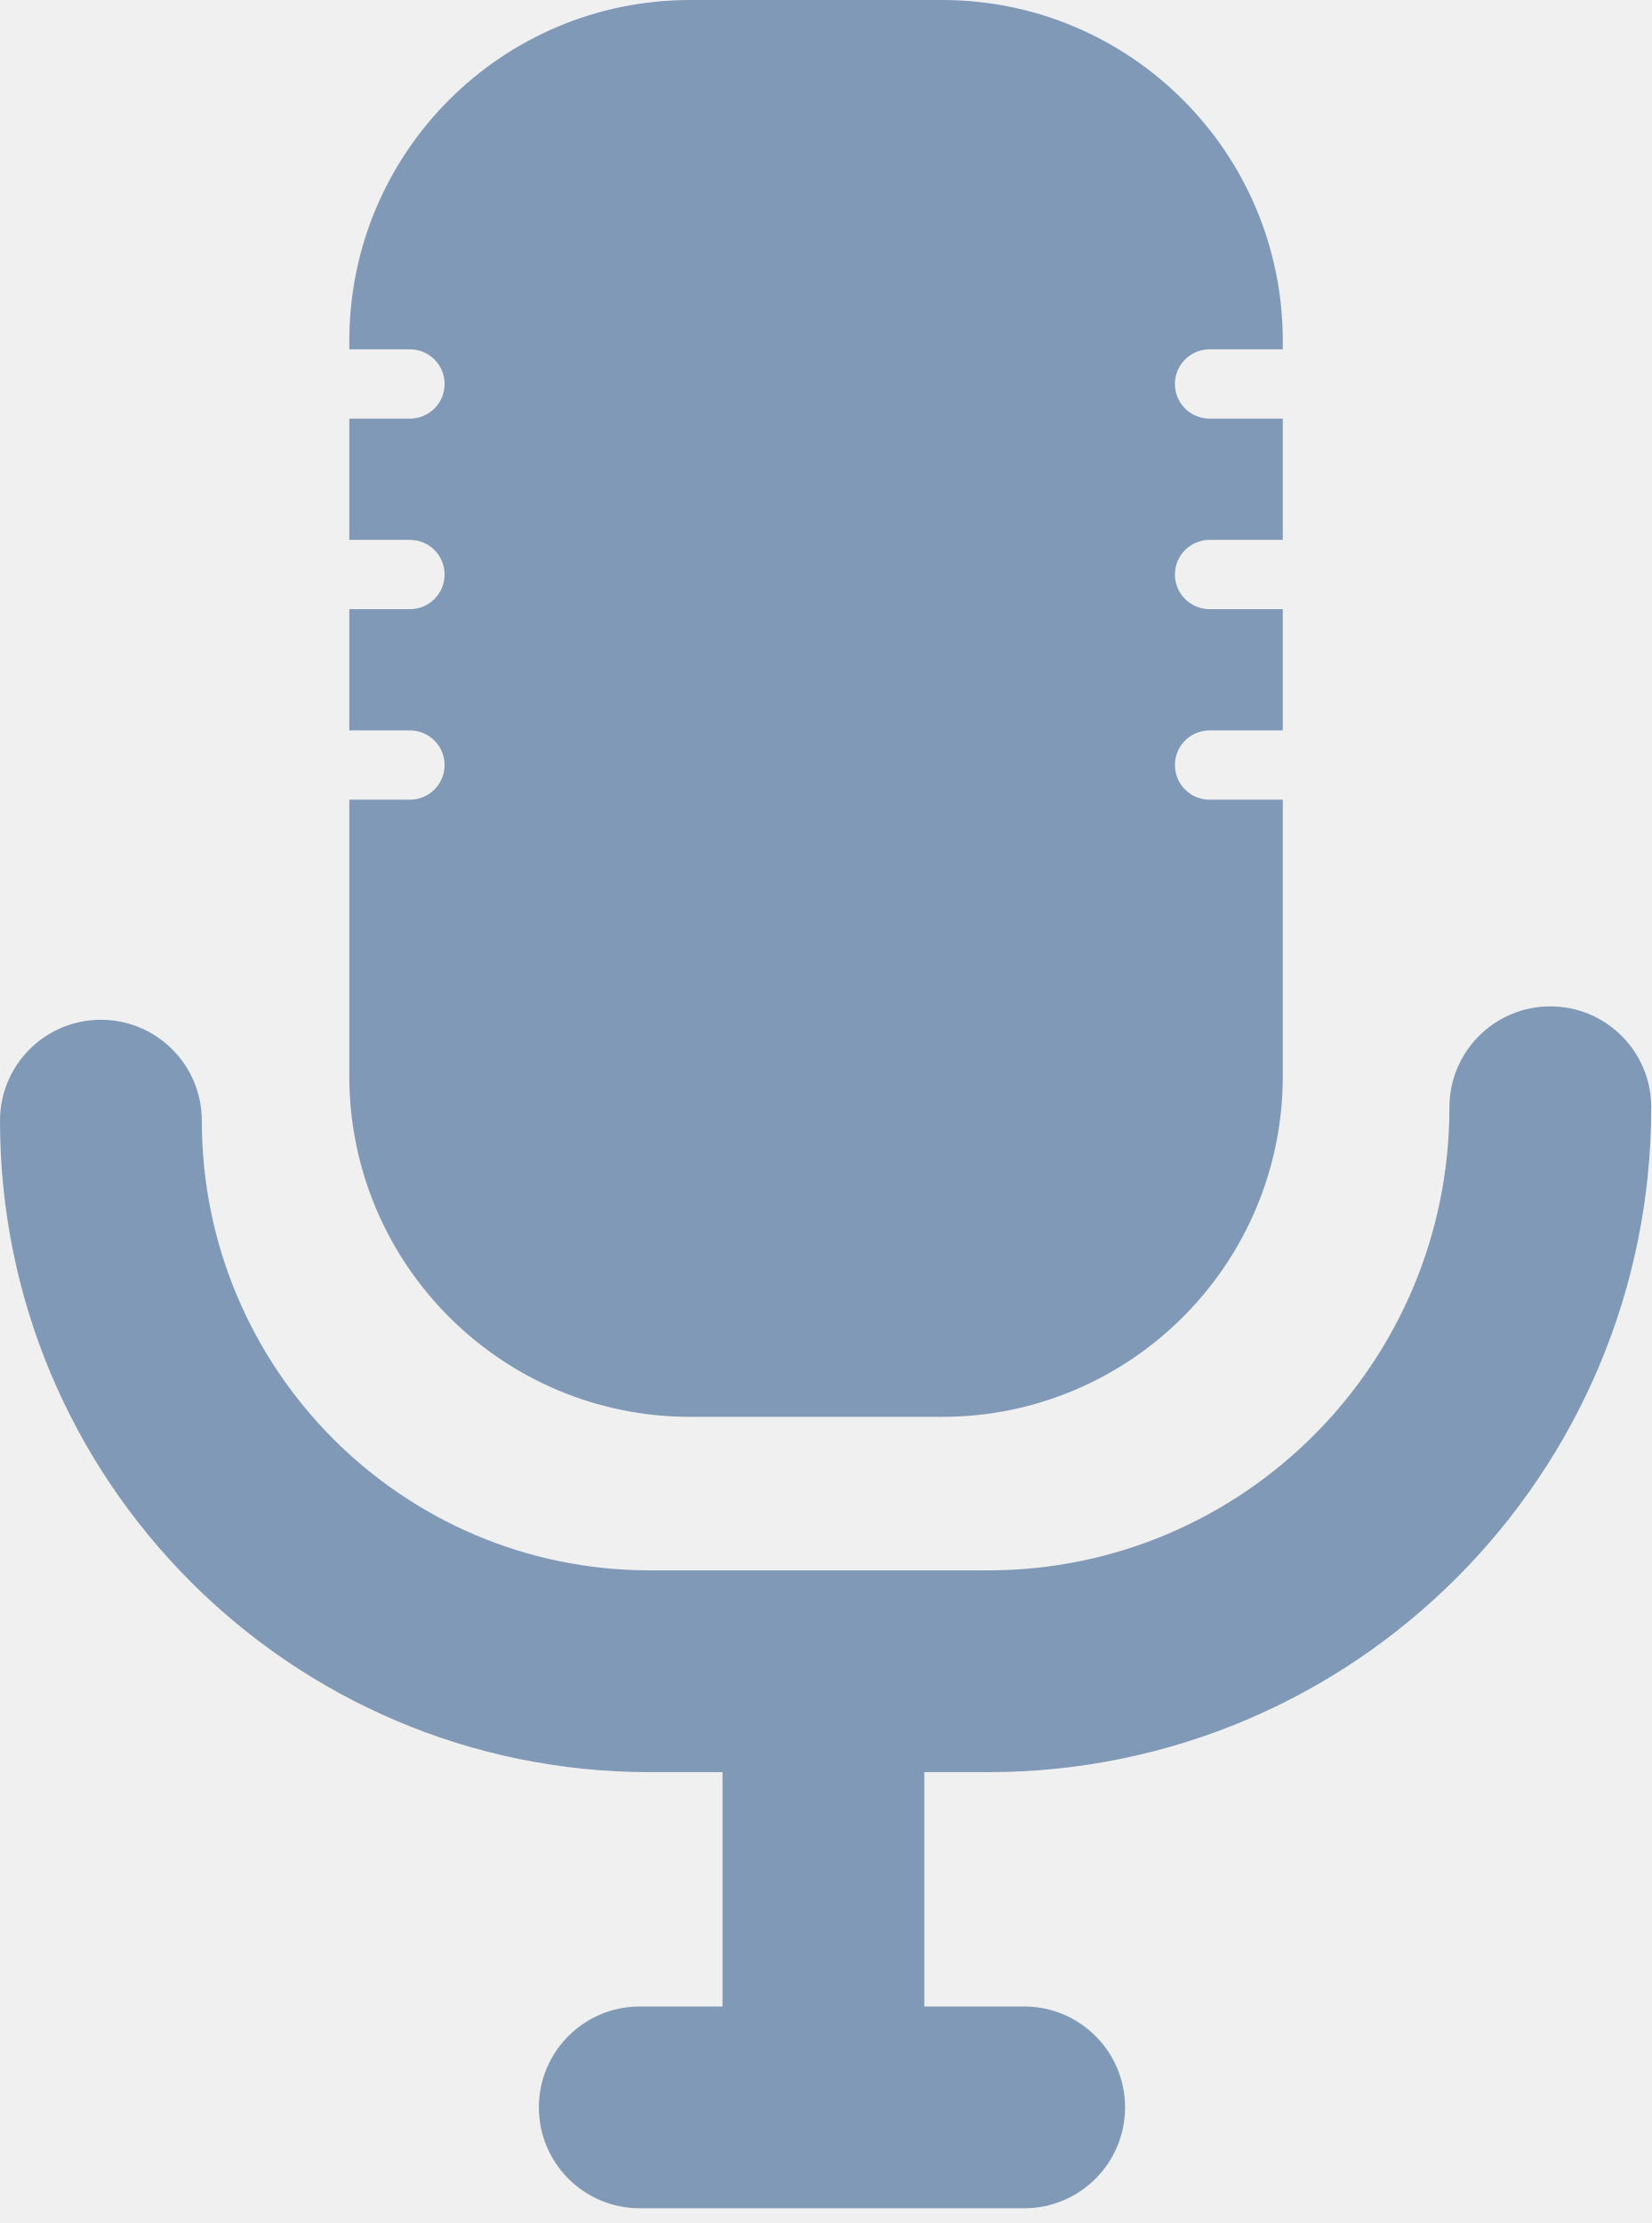
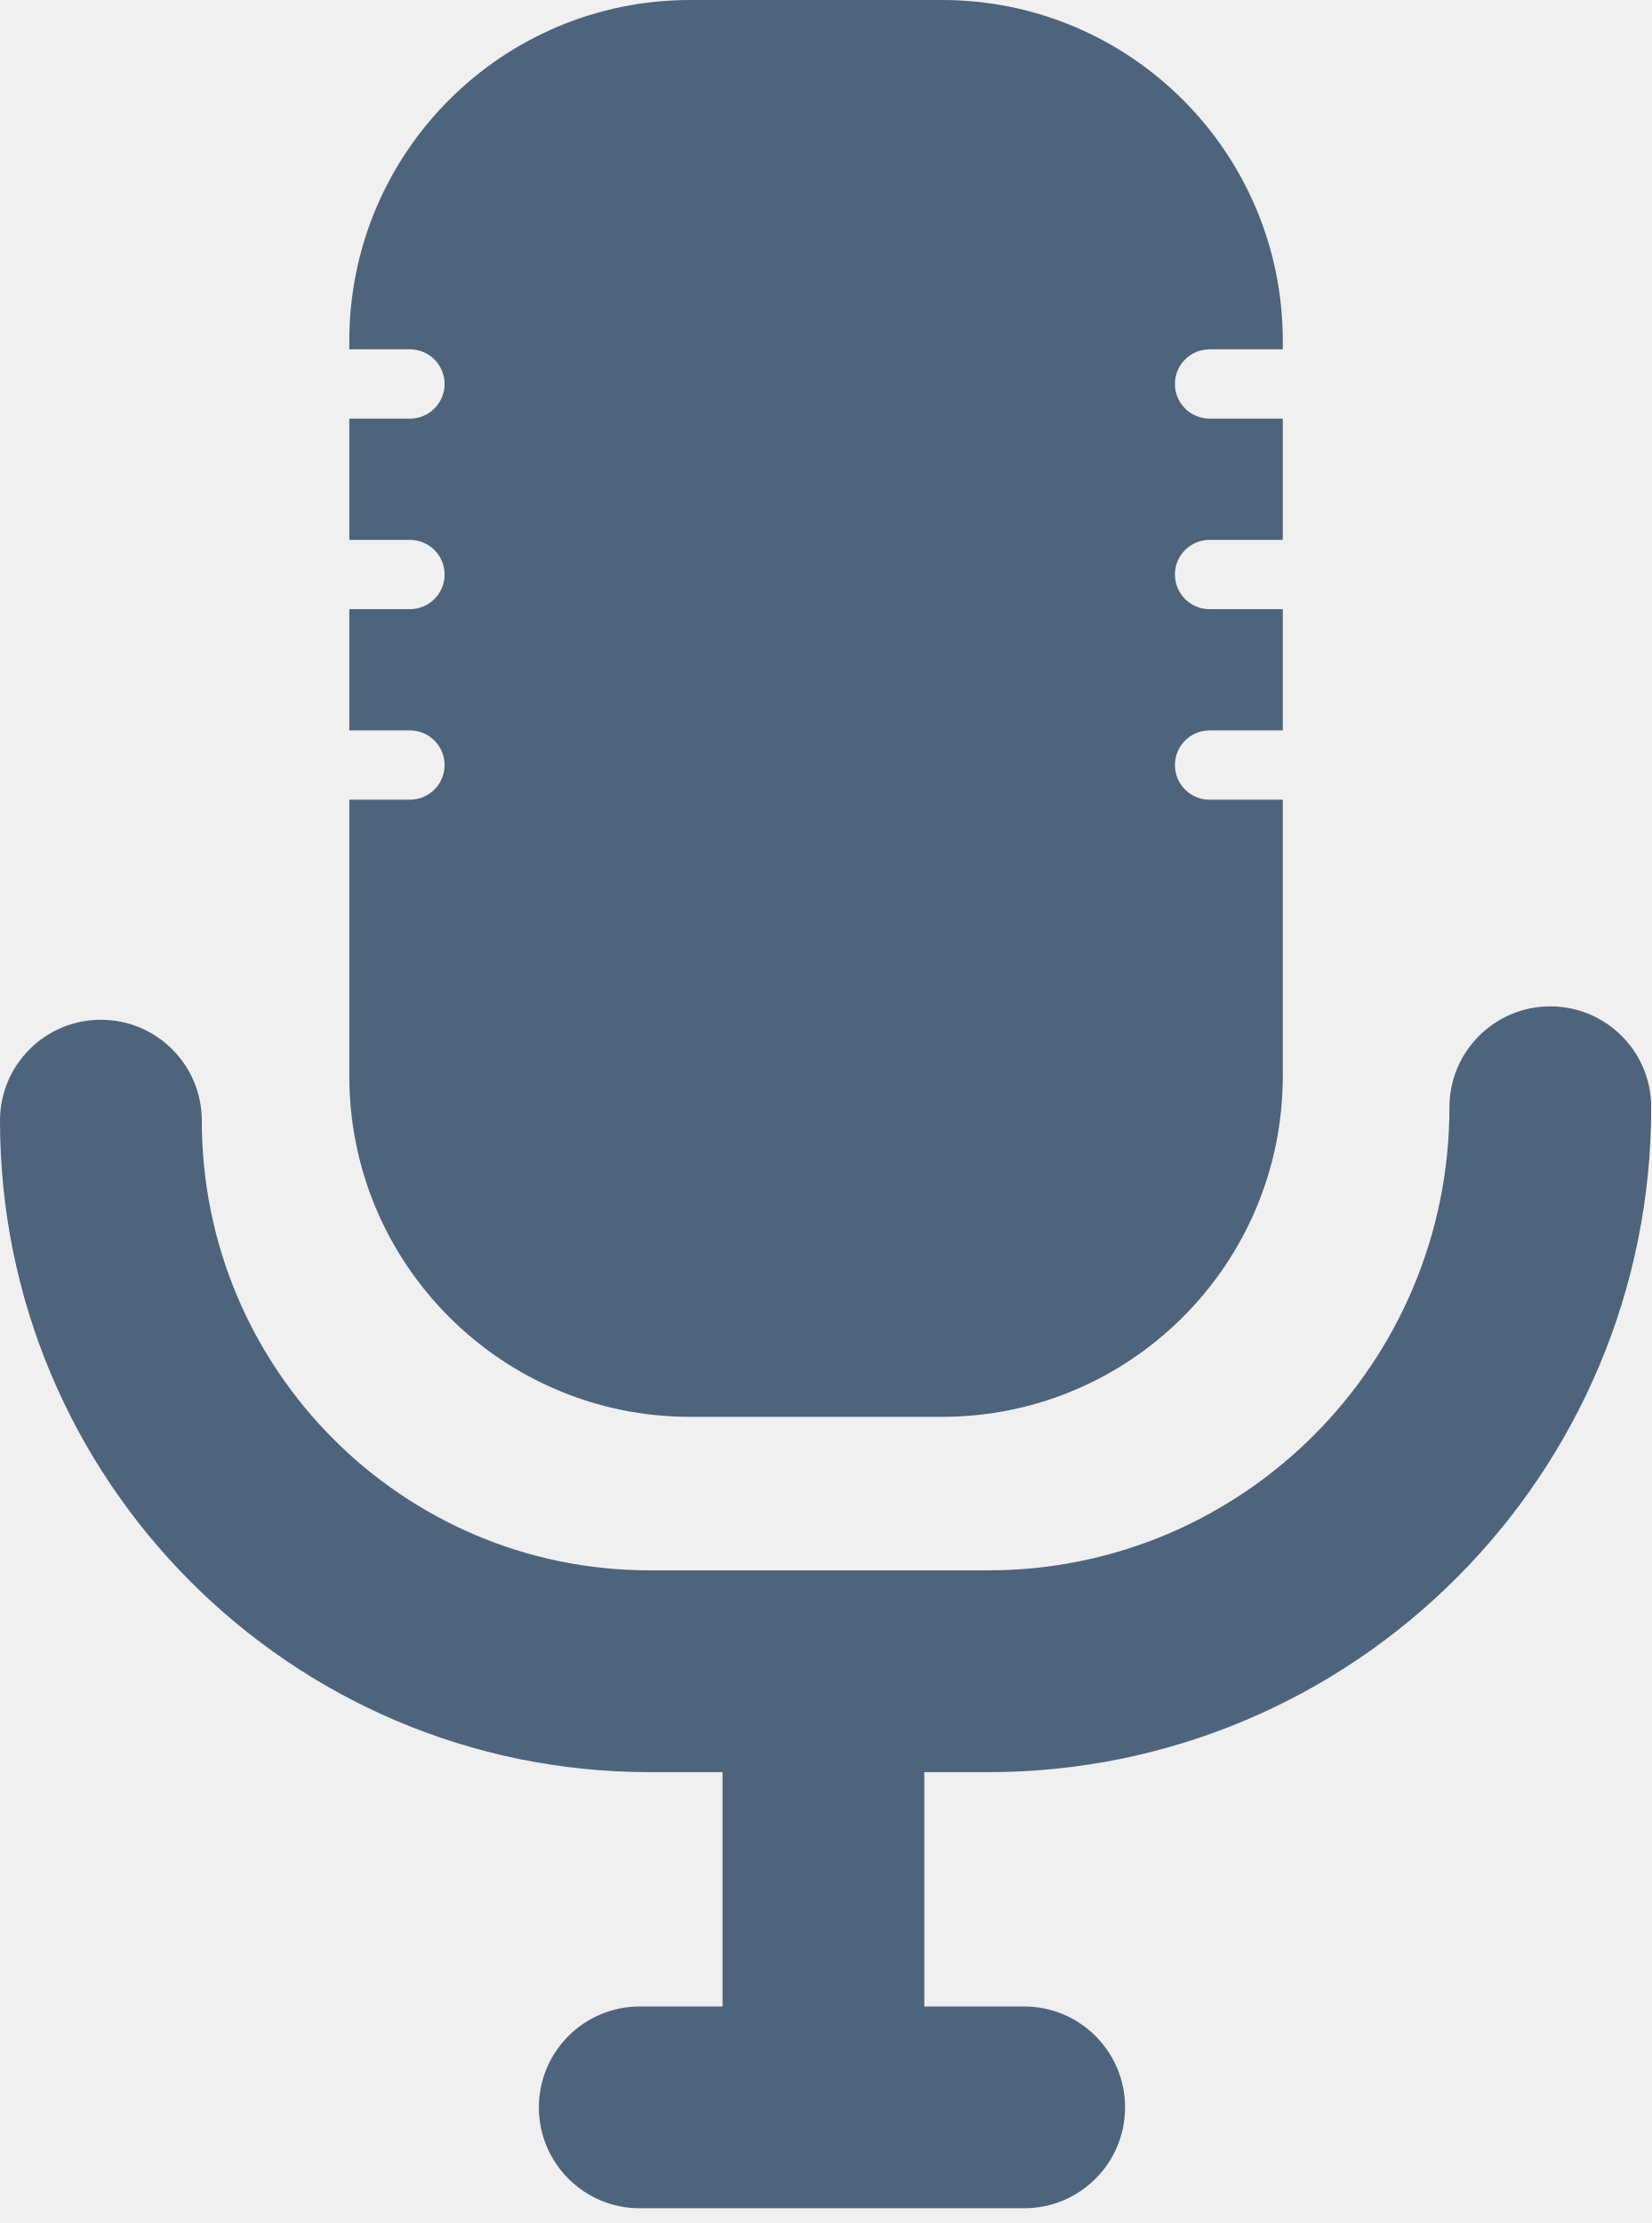
<svg xmlns="http://www.w3.org/2000/svg" width="52" height="70" fill="none">
  <g clip-path="url(#prefix__prefix__clip0_244_266)">
-     <g mask="url(#prefix__a)" fill="#8099b7">
+     <mask id="prefix__a" style="mask-type:luminance" maskUnits="userSpaceOnUse" x="0" y="0" width="52" height="70">
+       <path d="M52 0H0v70h52V0z" fill="#fff" />
+     </mask>
+     <g mask="url(#prefix__a)" fill-rule="evenodd" clip-rule="evenodd" fill="#4E637C">
      <path d="M52 34.867a3.177 3.177 0 10-6.355 0c0 8.063-6.512 14.582-14.525 14.582H20.46c-7.78 0-14.105-6.33-14.105-14.16a3.177 3.177 0 00-6.355 0c0 11.32 9.15 20.515 20.46 20.514h2.294v7.379h-2.607a3.177 3.177 0 100 6.354h12.106a3.177 3.177 0 000-6.354h-3.145v-7.379h2.012c11.541 0 20.88-9.382 20.88-20.935z" />
      <path d="M21.735 0h7.928c5.928 0 10.734 4.806 10.734 10.735V11h-2.306a1.09 1.09 0 100 2.182h2.306V17h-2.306a1.09 1.09 0 100 2.182h2.306V23h-2.306a1.09 1.09 0 100 2.182h2.306v8.699c0 5.928-4.806 10.734-10.734 10.734h-7.928C15.806 44.615 11 39.81 11 33.881v-8.7h1.91a1.09 1.09 0 100-2.181H11v-3.818h1.91a1.09 1.09 0 100-2.182H11v-3.818h1.91a1.09 1.09 0 100-2.182H11v-.265C11 4.806 15.806 0 21.735 0z" />
    </g>
  </g>
</svg>
